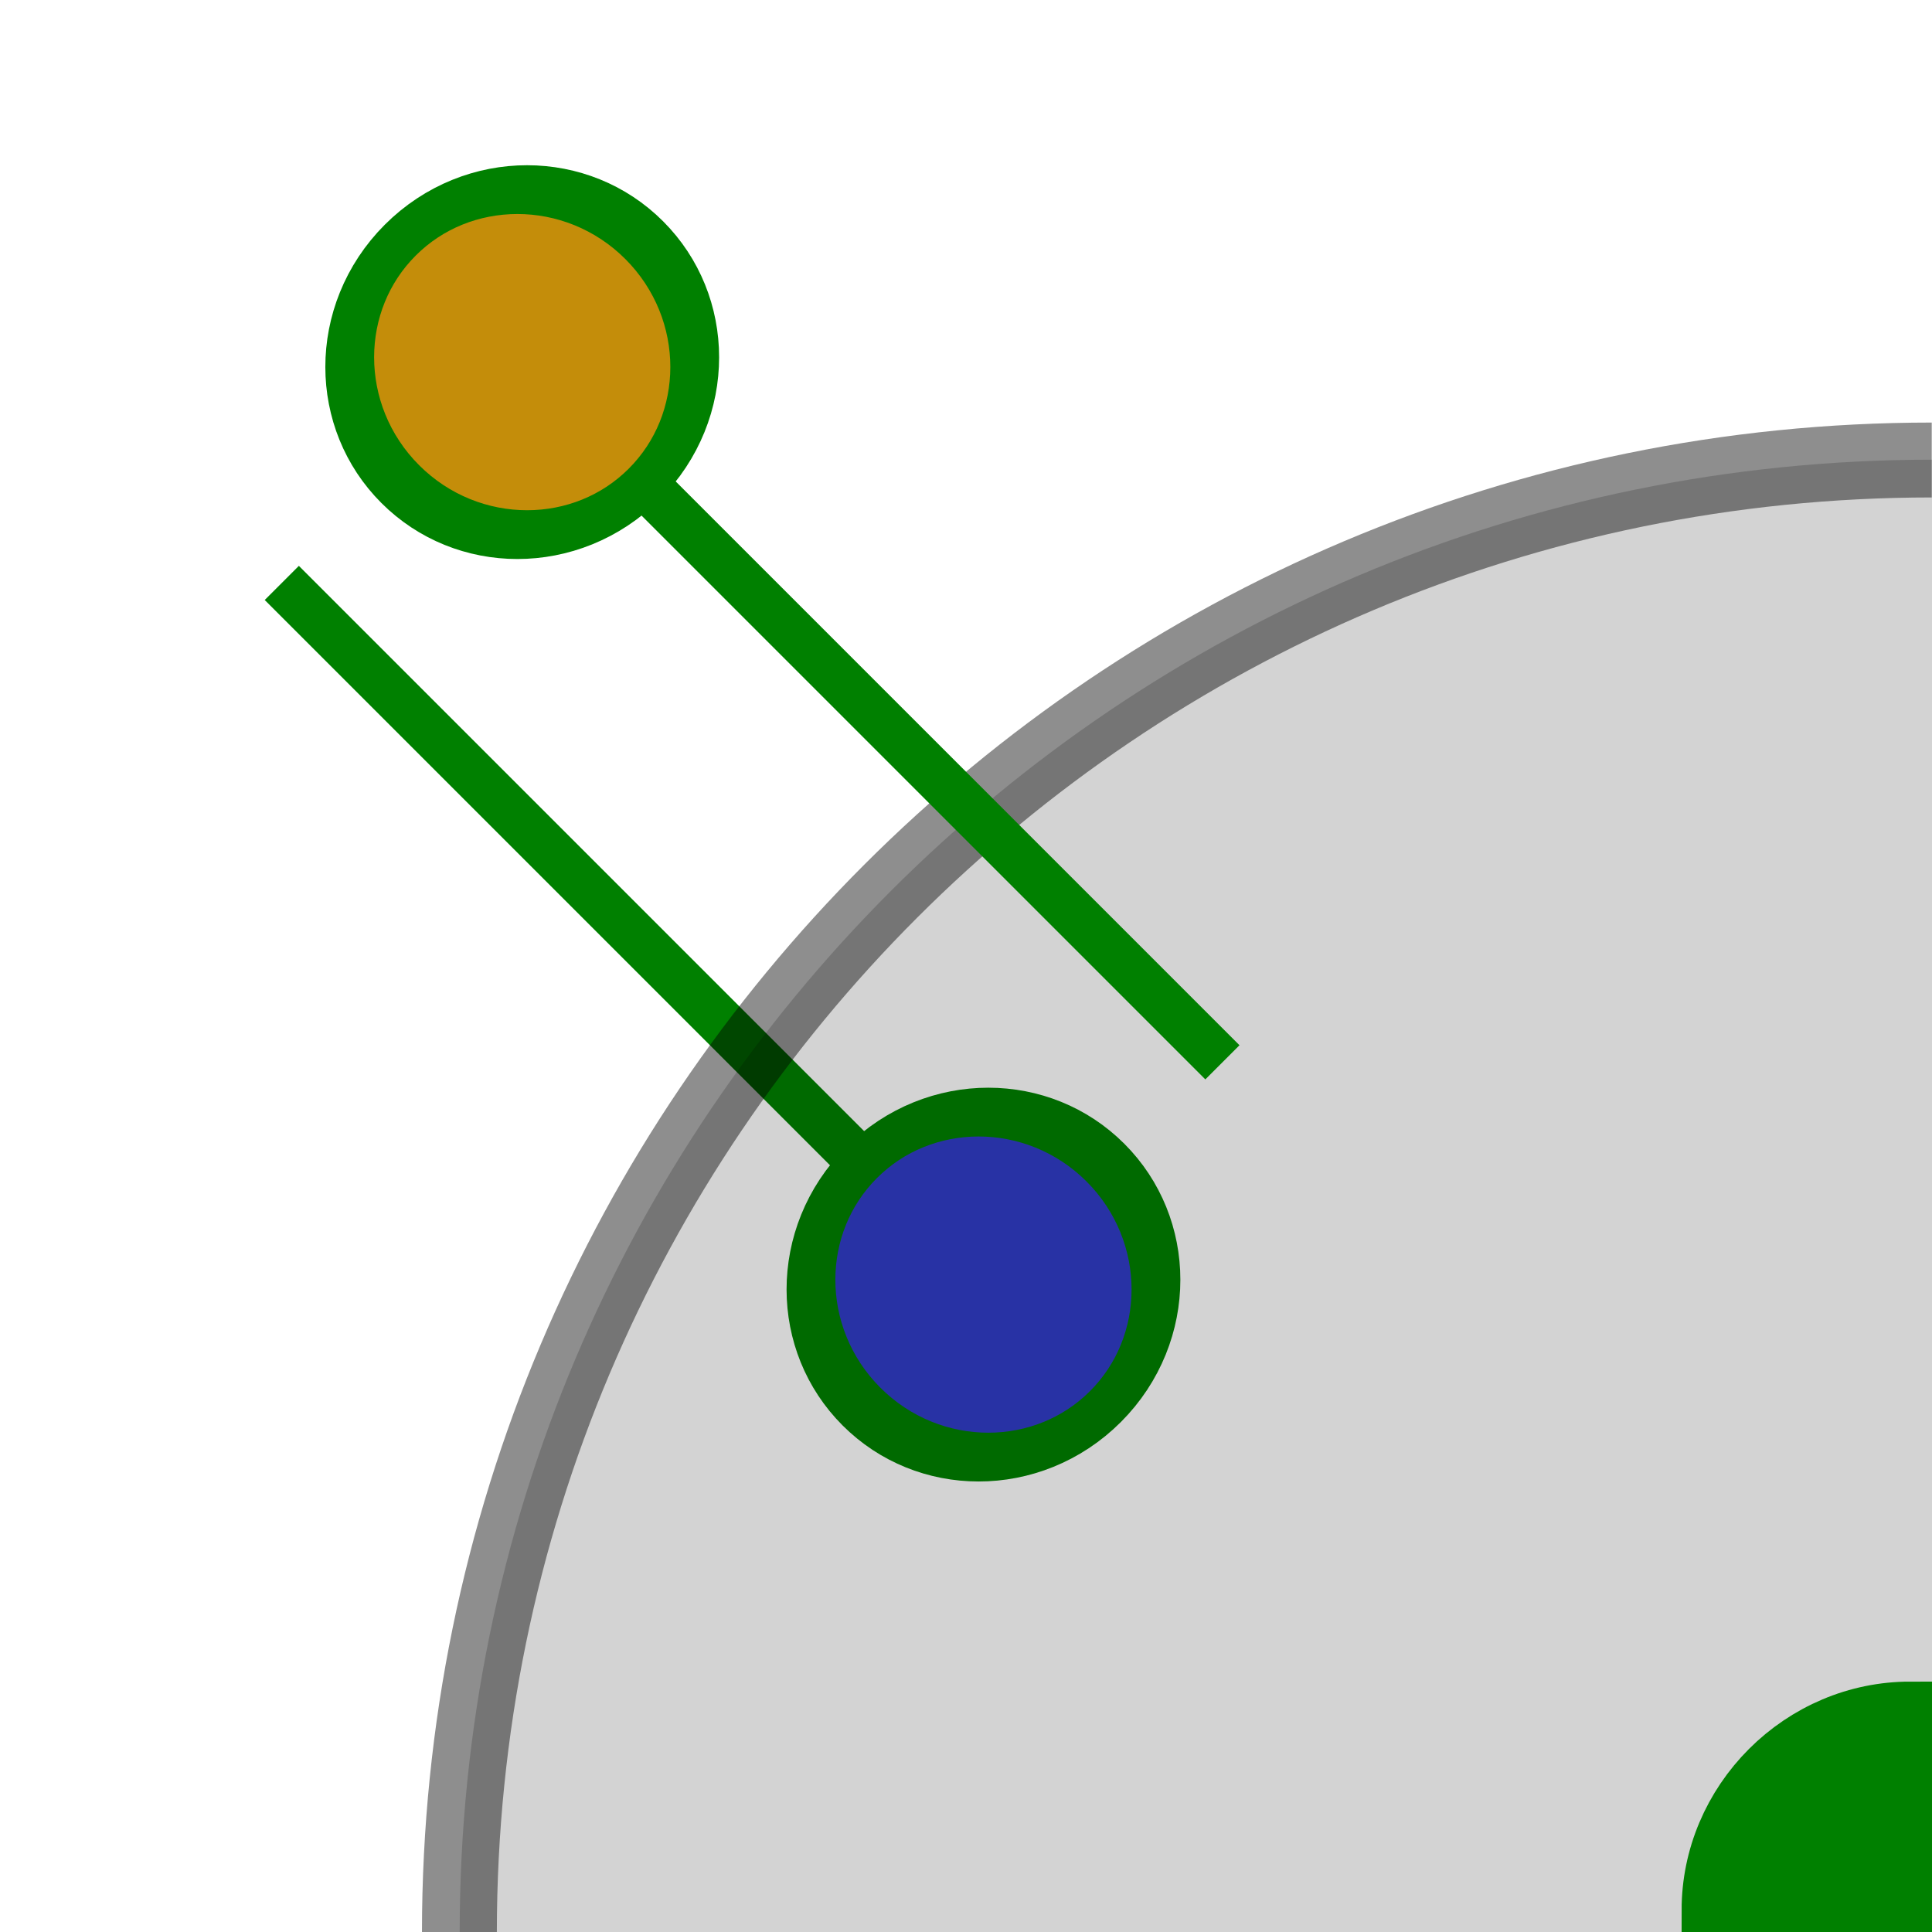
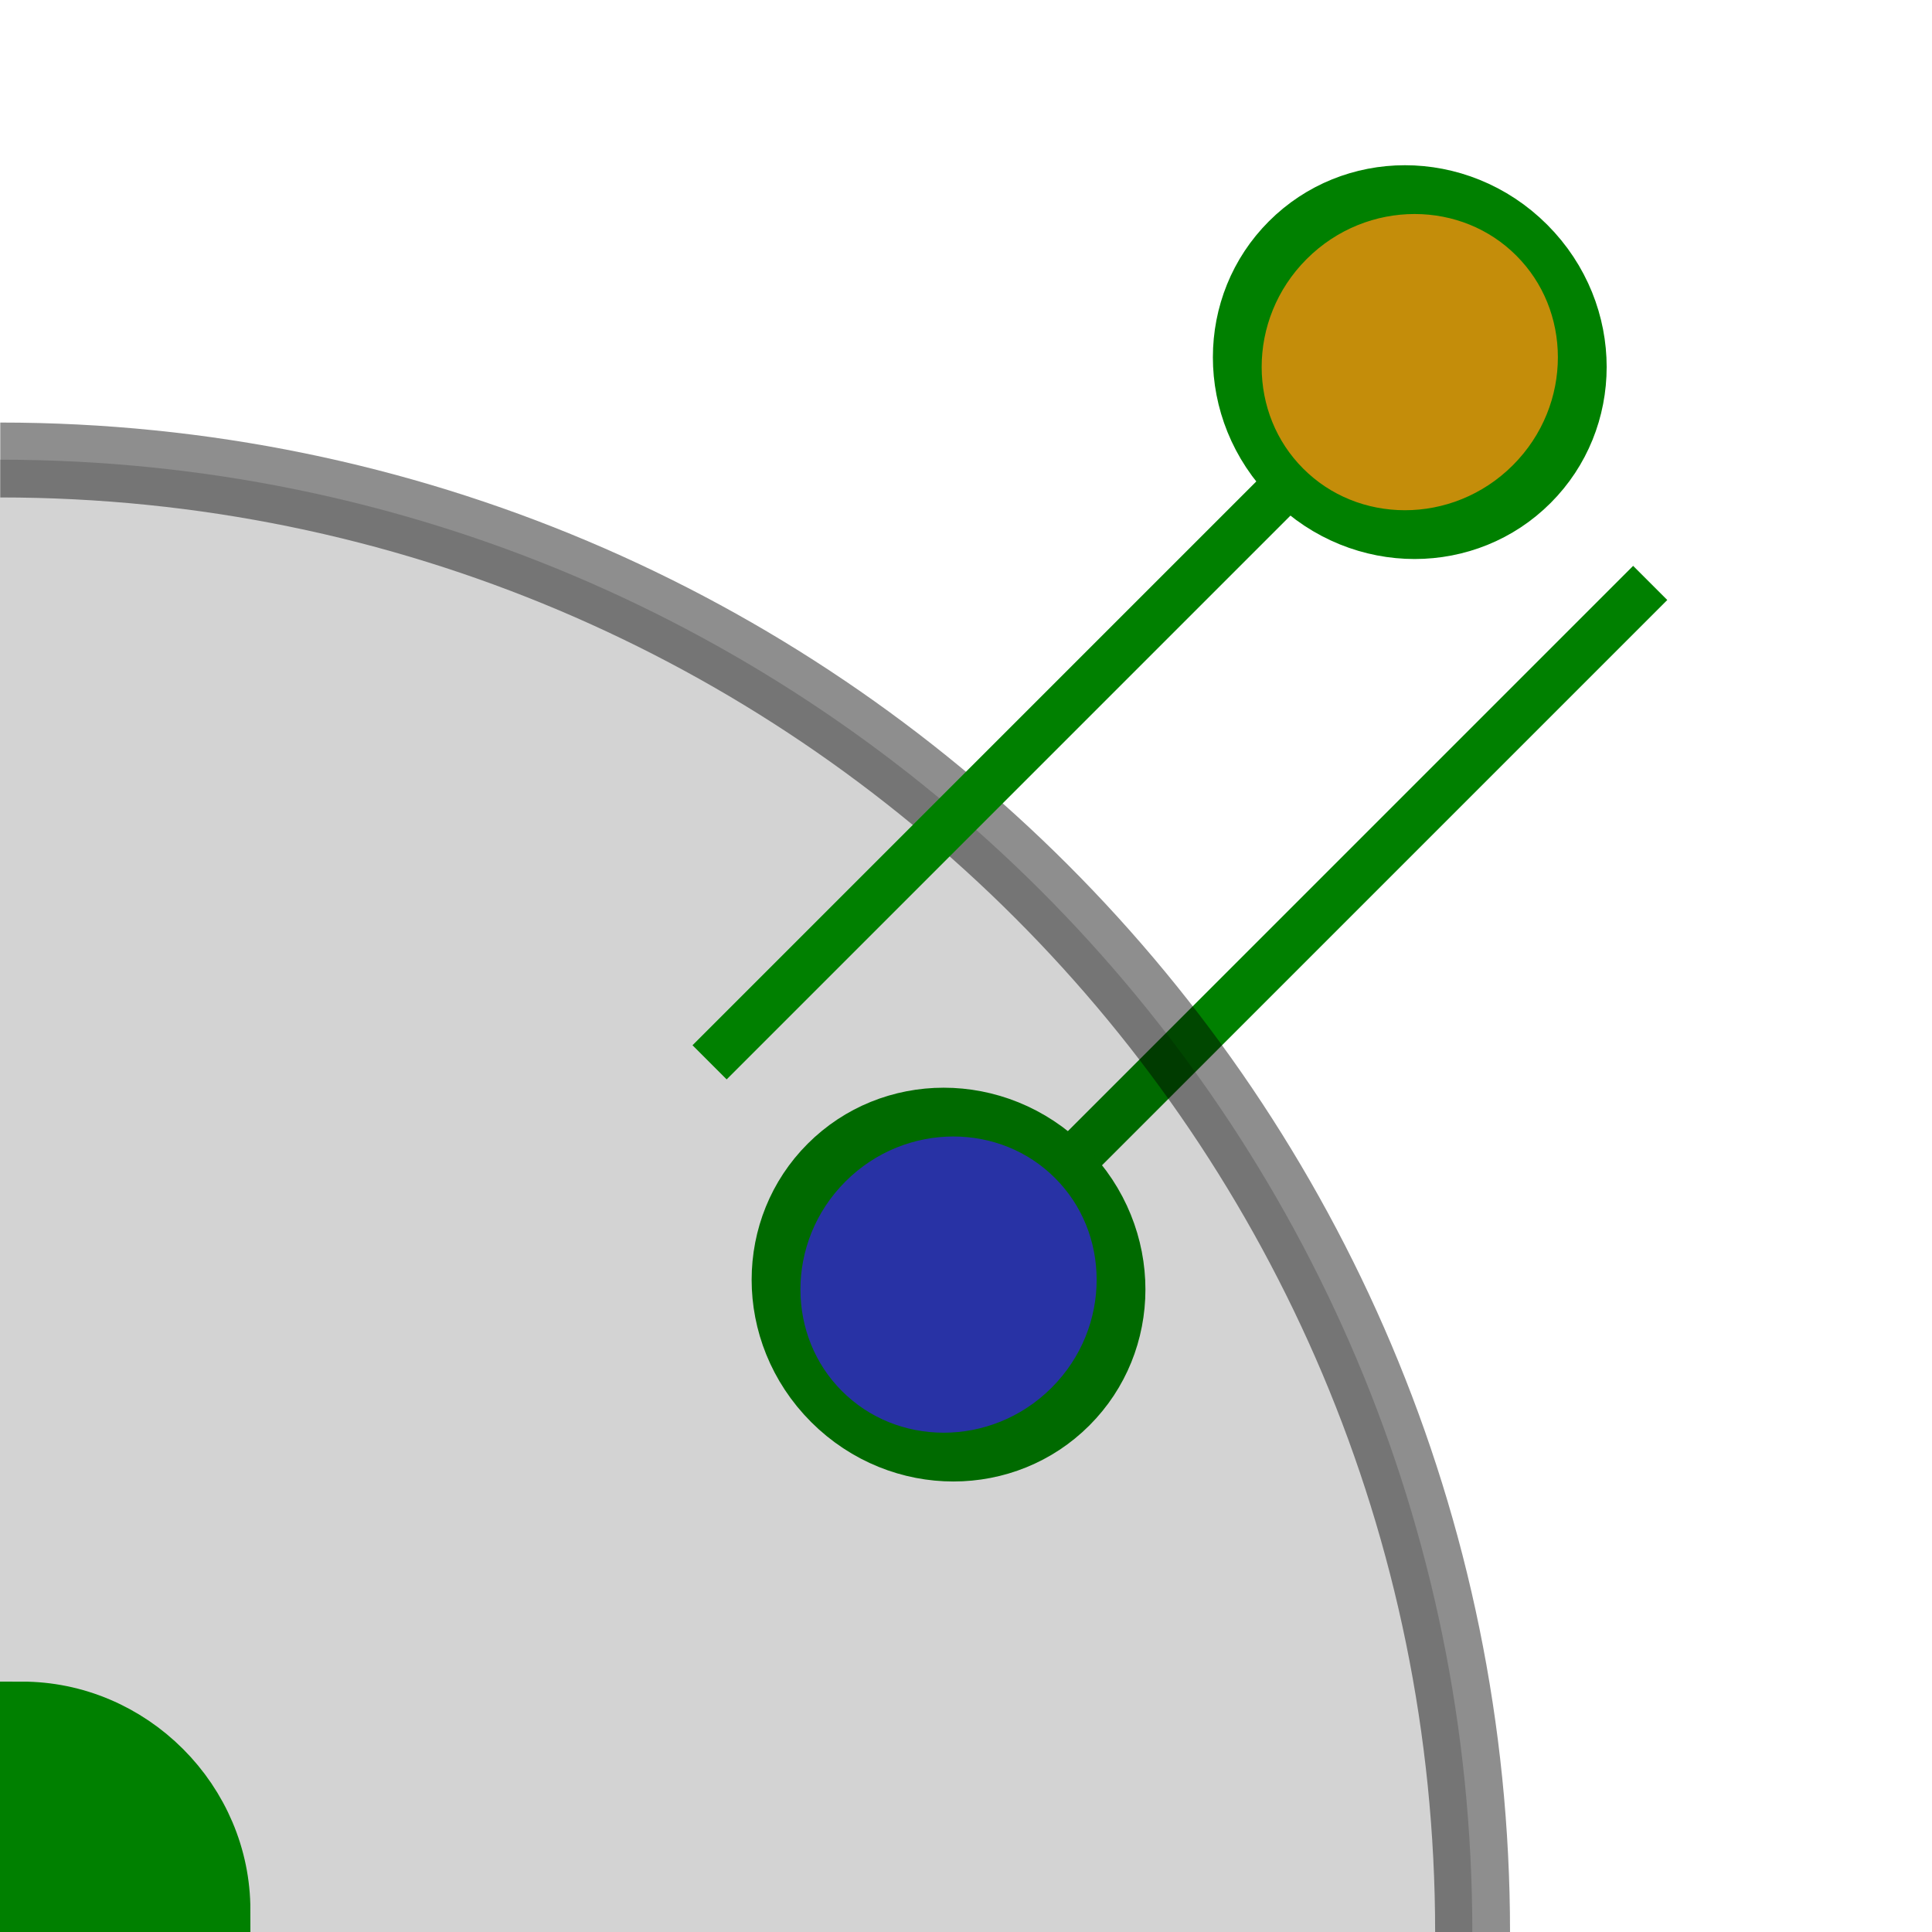
<svg xmlns="http://www.w3.org/2000/svg" width="280" height="280" id="svg2" version="1.1">
  <defs id="defs4" />
  <g id="layer1" transform="translate(-72.3225,-192.611)">
-     <g id="g4129" transform="translate(0.10679,0.2135602)">
+     <g id="g4129" transform="matrix(-1,0,0,1,424.5382,0.2135593)">
      <path id="path3251" d="M 113.055,276.879 219.671,383.496" style="fill:#008000;fill-opacity:1;stroke:#008000;stroke-width:7;stroke-linecap:butt;stroke-linejoin:miter;stroke-miterlimit:4;stroke-opacity:1;stroke-dasharray:none" />
      <path transform="matrix(0.3977273,0.3977273,-0.4861111,0.4861111,356.5984,108.1548)" d="m 206.071,424.047 c 0,20.084 -19.899,36.365 -44.447,36.365 -24.547,0 -44.447,-16.281 -44.447,-36.365 0,-20.084 19.899,-36.365 44.447,-36.365 24.547,0 44.447,16.281 44.447,36.365 z" id="path2985-1" style="fill:#303dc7;fill-opacity:1;stroke:#008000;stroke-width:11.257;stroke-miterlimit:4;stroke-opacity:1;stroke-dasharray:none" />
    </g>
-     <g id="g4141" transform="matrix(1.132784,0,0,1.132784,-15.18536,-28.86986)">
+     <g id="g4141" transform="matrix(-1.132784,0,0,1.132784,439.8304,-28.86986)">
      <path id="path3820-53-8" d="m 136.027,442.74 c 0,-104.033 84.335,-188.368 188.368,-188.368" style="fill:none;stroke:#000000;stroke-width:9.583;stroke-linecap:butt;stroke-linejoin:miter;stroke-miterlimit:0;stroke-opacity:0.445;stroke-dasharray:none" />
      <g id="g4137">
-         <path style="fill:#000000;fill-opacity:0.172;stroke:none" id="path3820-53" d="M 23.755,135.521 C -25.061,86.426 -25.061,6.828 23.755,-42.266 l 88.388,88.893 z" transform="matrix(1.06557,1.06557,-1.059516,1.059516,254.3351,273.7996)" />
-         <path style="fill:#008000;fill-opacity:1;stroke:#008000;stroke-width:11.257;stroke-miterlimit:4;stroke-opacity:1;stroke-dasharray:none" id="path2985-3" d="m 130.196,449.762 c -17.358,-14.202 -17.358,-37.227 0,-51.429 l 31.429,25.714 z" transform="matrix(0.3977273,0.3977273,-0.4861111,0.4861111,462.7807,168.7813)" />
+         <path style="fill:#000000;fill-opacity:0.172;stroke:none" id="path3820-53" d="m 23.755,135.521 a 125,125.714 0 0 1 -10e-7,-177.787 l 88.388,88.893 z" transform="matrix(1.06557,1.06557,-1.059516,1.059516,254.3351,273.7996)" />
+         <path style="fill:#008000;fill-opacity:1;stroke:#008000;stroke-width:11.257;stroke-miterlimit:4;stroke-opacity:1;stroke-dasharray:none" id="path2985-3" d="m 130.196,449.762 a 44.447,36.365 0 0 1 0,-51.429 l 31.429,25.714 z" transform="matrix(0.3977273,0.3977273,-0.4861111,0.4861111,462.7807,168.7813)" />
      </g>
    </g>
-     <g id="g4133" transform="translate(-1.75228,-7.812593)">
+     <g id="g4133" transform="matrix(-1,0,0,1,426.3973,-7.812594)">
      <path id="path3251-2" d="M 144.622,247.767 251.238,354.384" style="fill:#008000;fill-opacity:1;stroke:#008000;stroke-width:7;stroke-linecap:butt;stroke-linejoin:miter;stroke-miterlimit:4;stroke-opacity:1;stroke-dasharray:none" />
      <path transform="matrix(0.3977273,0.3977273,-0.4861111,0.4861111,291.6114,-17.51123)" d="m 206.071,424.047 c 0,20.084 -19.899,36.365 -44.447,36.365 -24.547,0 -44.447,-16.281 -44.447,-36.365 0,-20.084 19.899,-36.365 44.447,-36.365 24.547,0 44.447,16.281 44.447,36.365 z" id="path2985-39" style="fill:#c48d0a;fill-opacity:1;stroke:#008000;stroke-width:11.257;stroke-miterlimit:4;stroke-opacity:1;stroke-dasharray:none" />
    </g>
  </g>
</svg>
